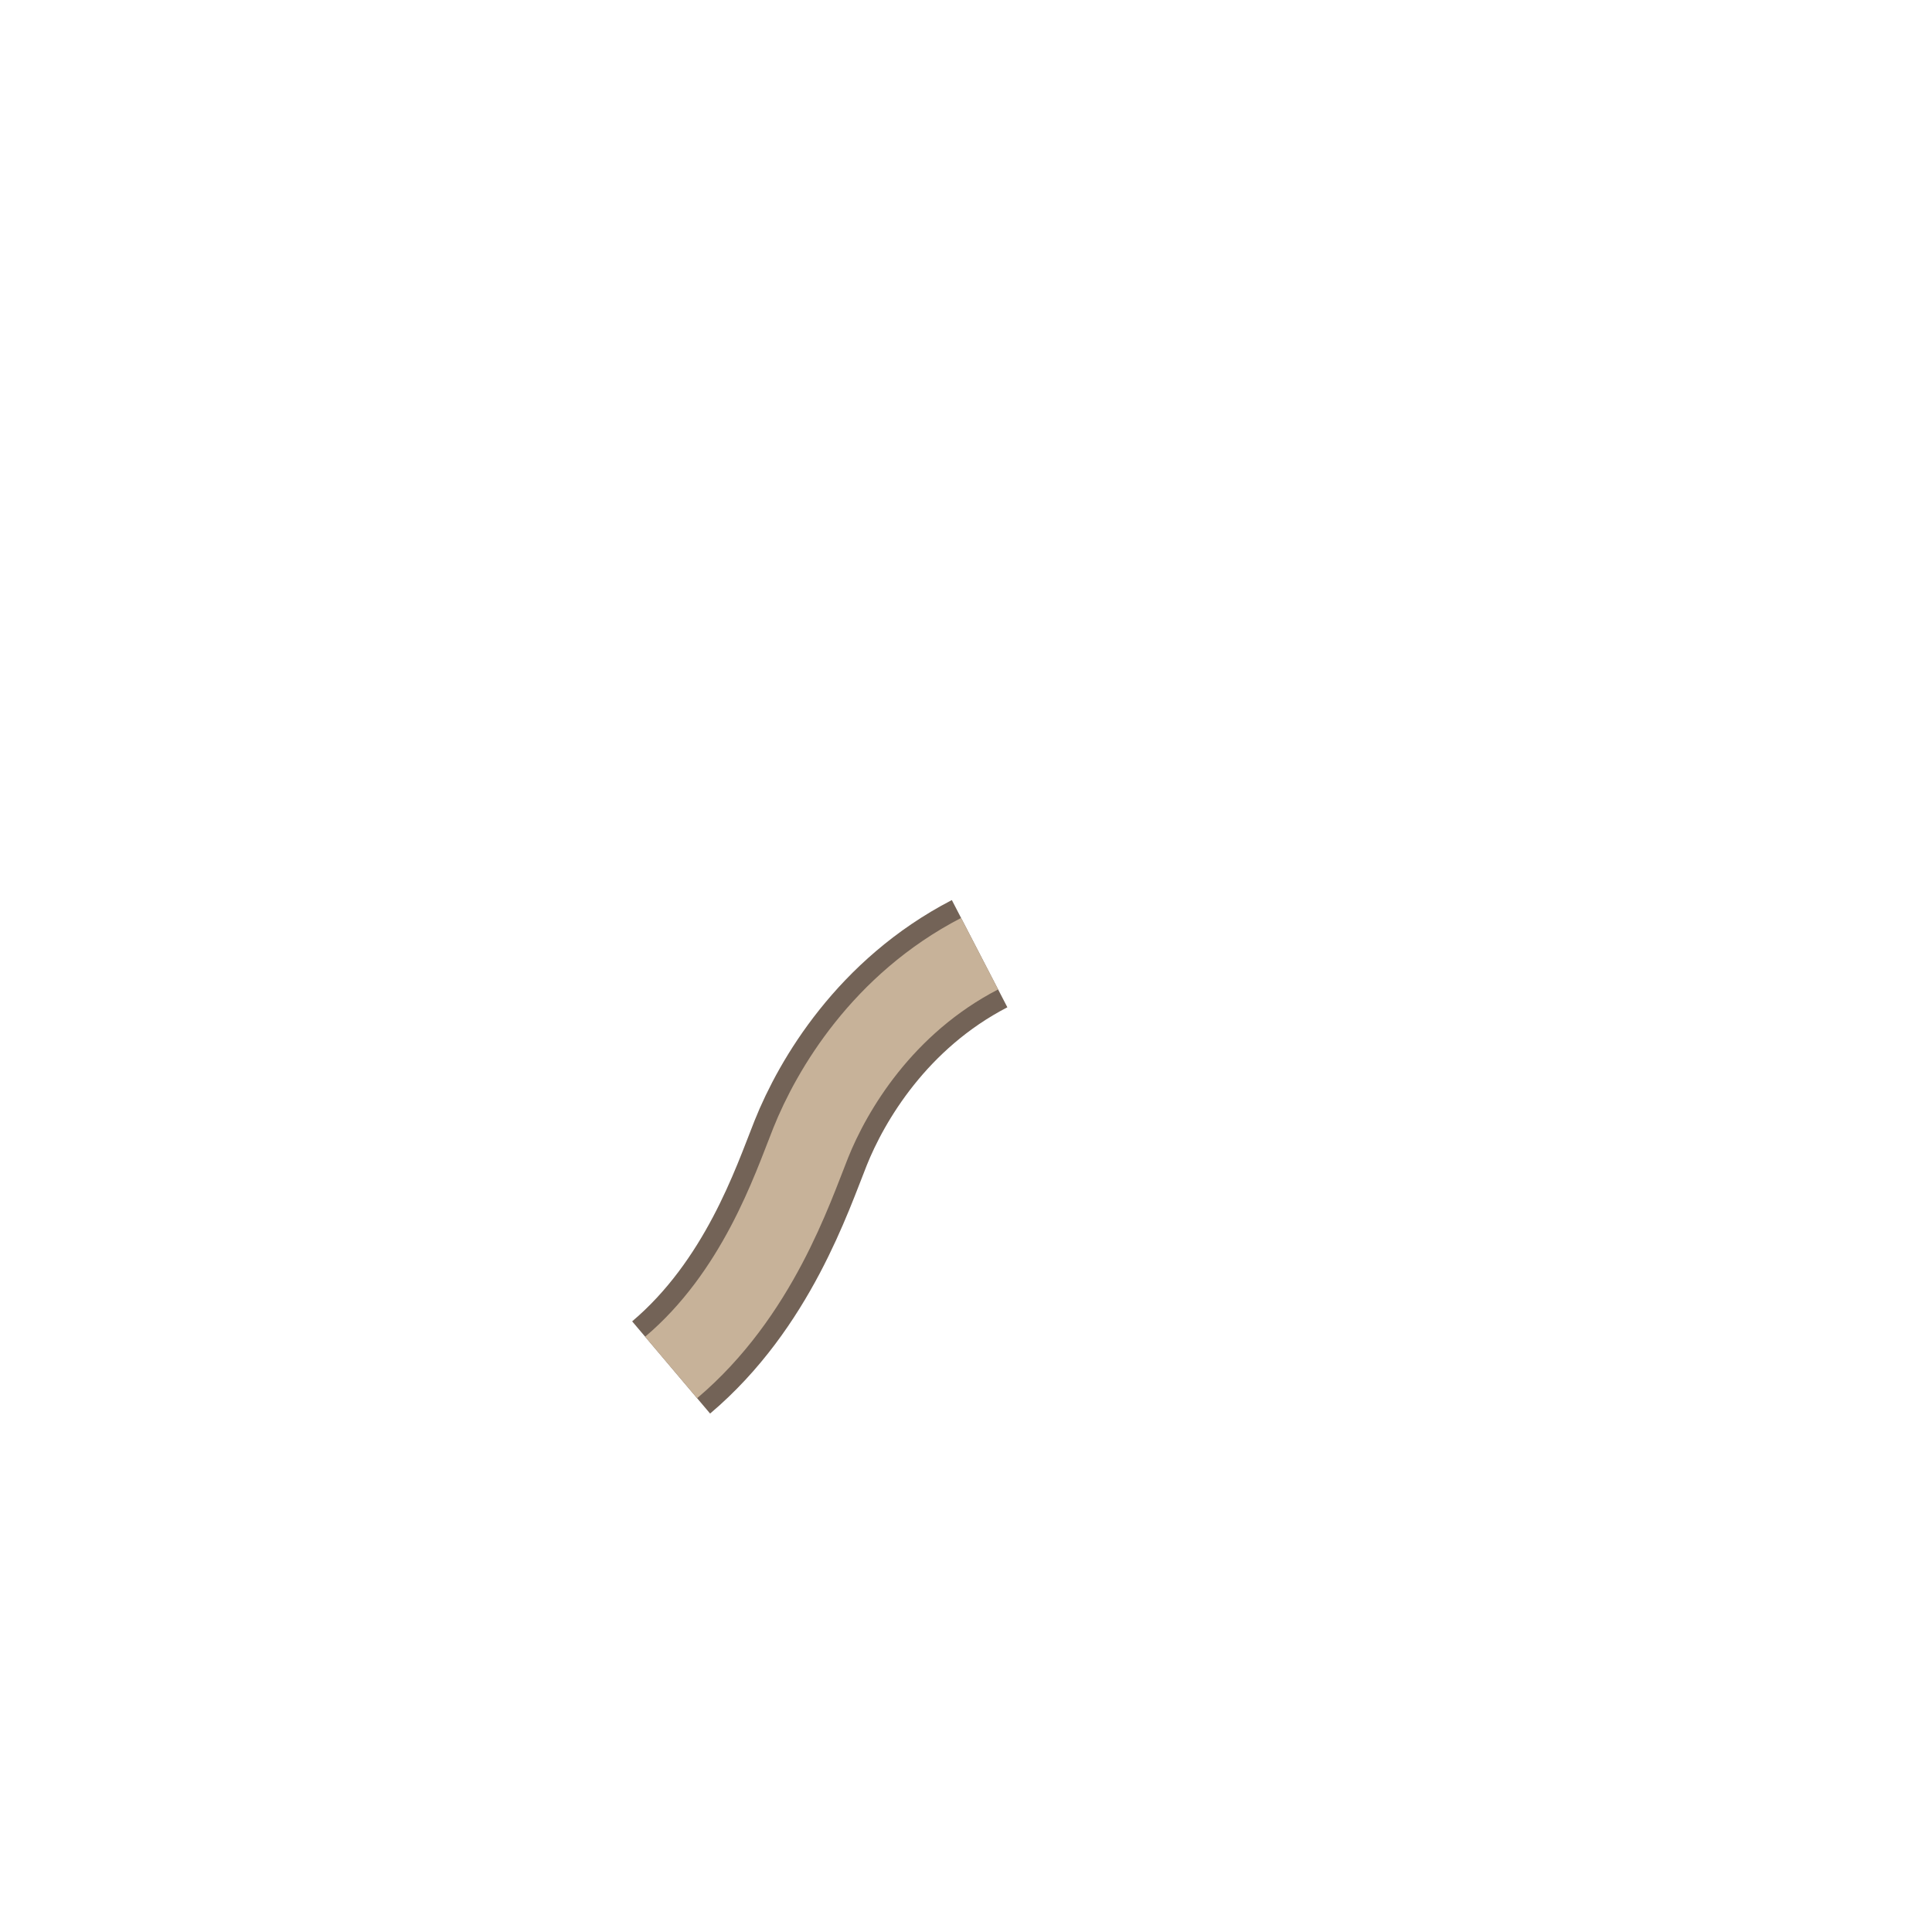
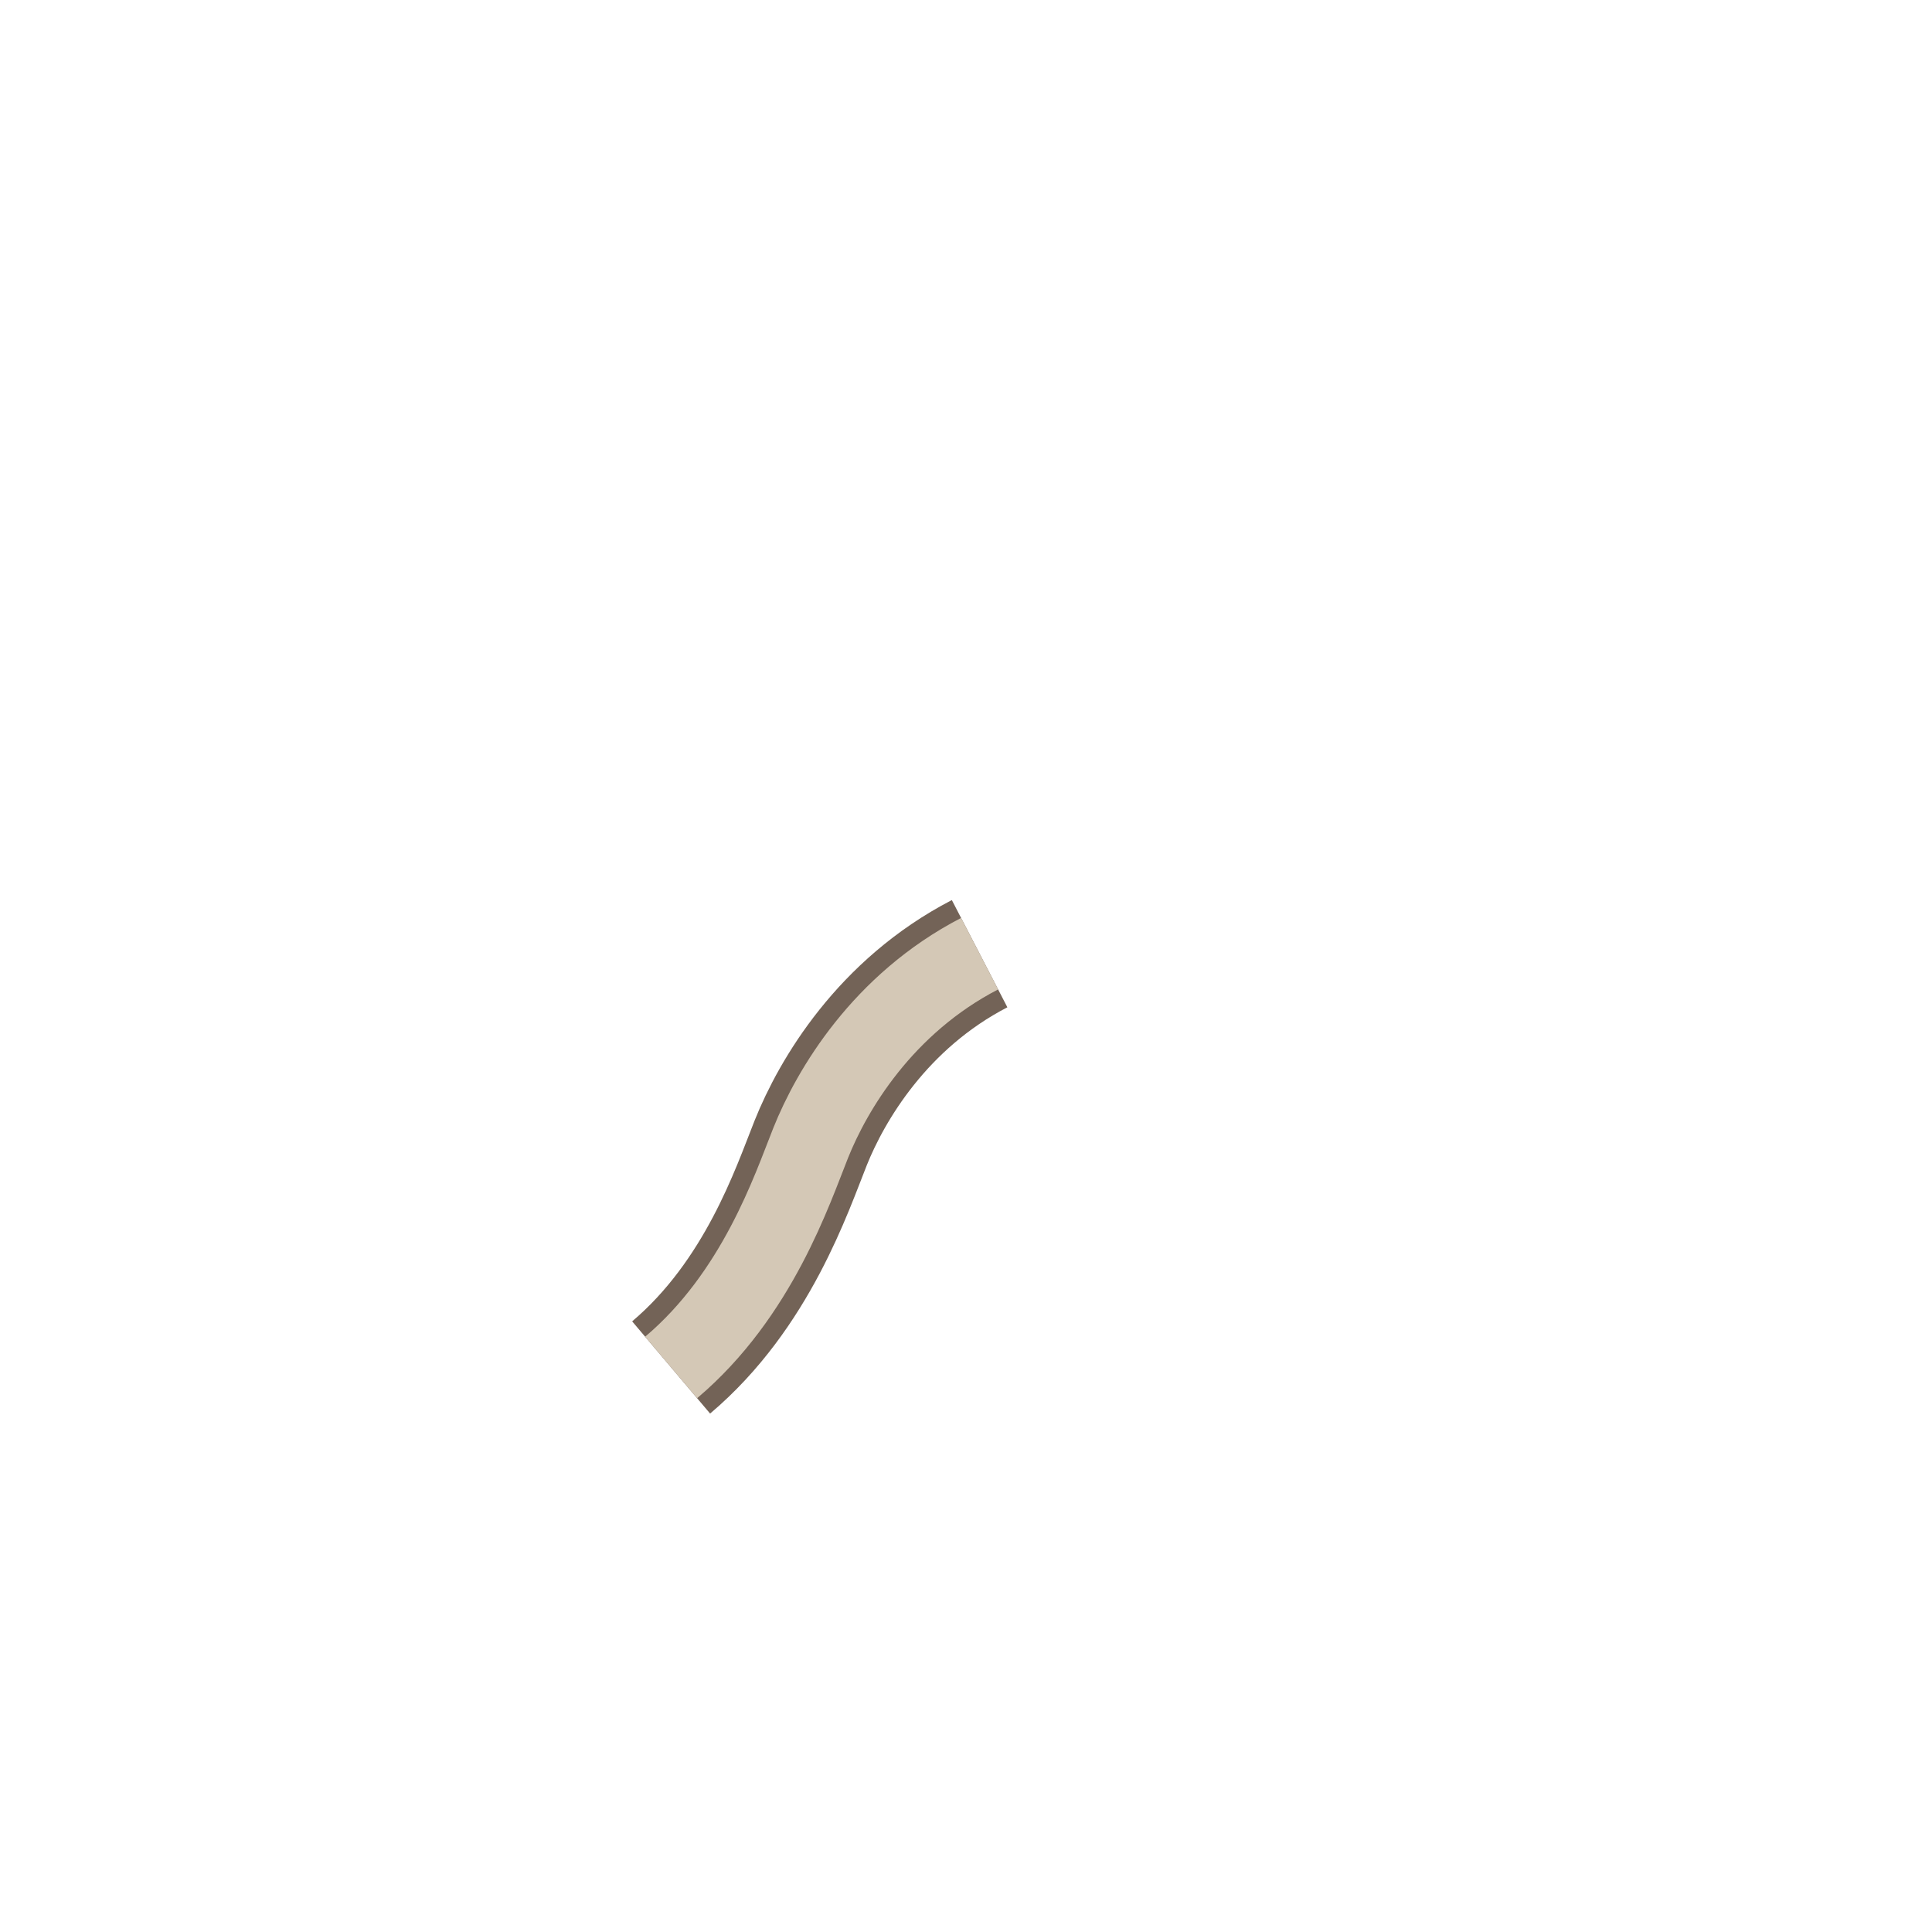
<svg xmlns="http://www.w3.org/2000/svg" id="_道" data-name="道" viewBox="0 0 240 240">
  <defs>
    <style>
      .cls-1 {
        stroke: #736357;
        stroke-width: 15px;
      }

      .cls-1, .cls-2 {
        fill: none;
        stroke-miterlimit: 10;
      }

      .cls-2 {
-         stroke: #c7b299;
+         stroke: #d4c8b6;
        stroke-width: 10px;
      }
    </style>
  </defs>
  <path class="cls-1" d="M121.69,118.47c-12.07,6.25-18.36,16.95-20.98,23.5-2.3,5.75-6.61,18.83-17.34,27.9" />
  <path class="cls-2" d="M121.69,118.47c-12.07,6.25-18.36,16.95-20.98,23.5-2.3,5.75-6.61,18.83-17.34,27.9" />
</svg>
